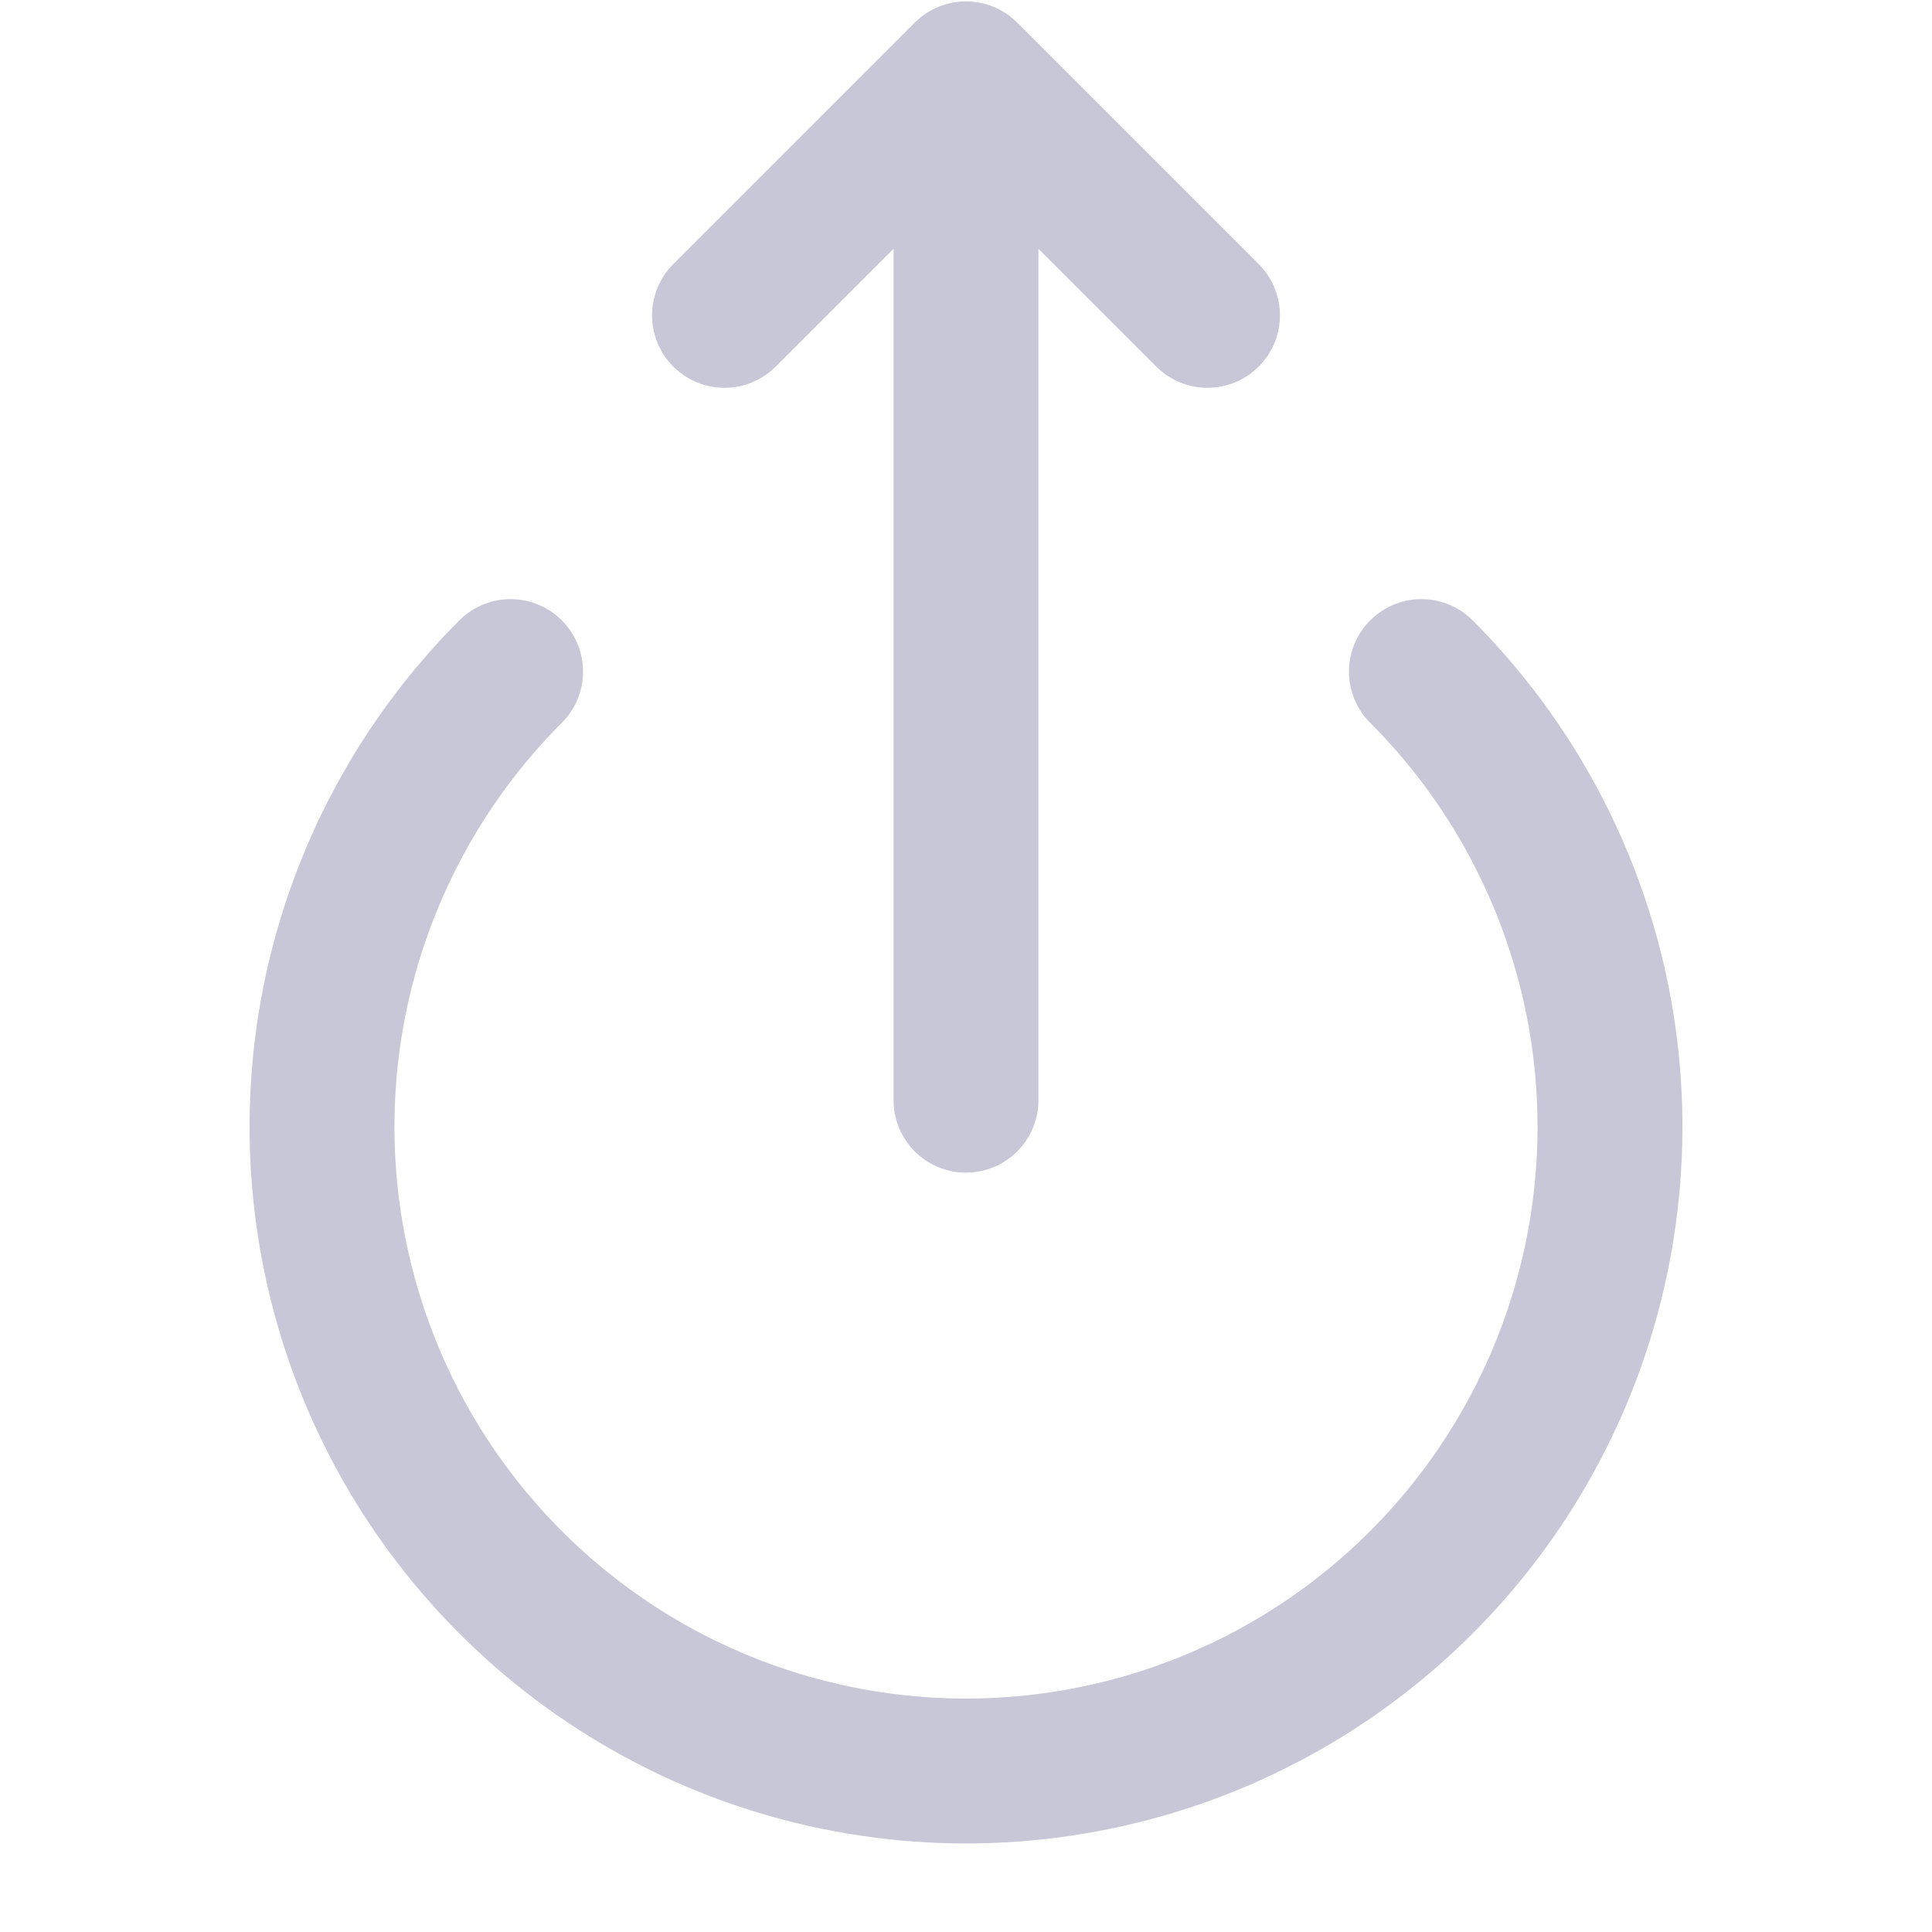
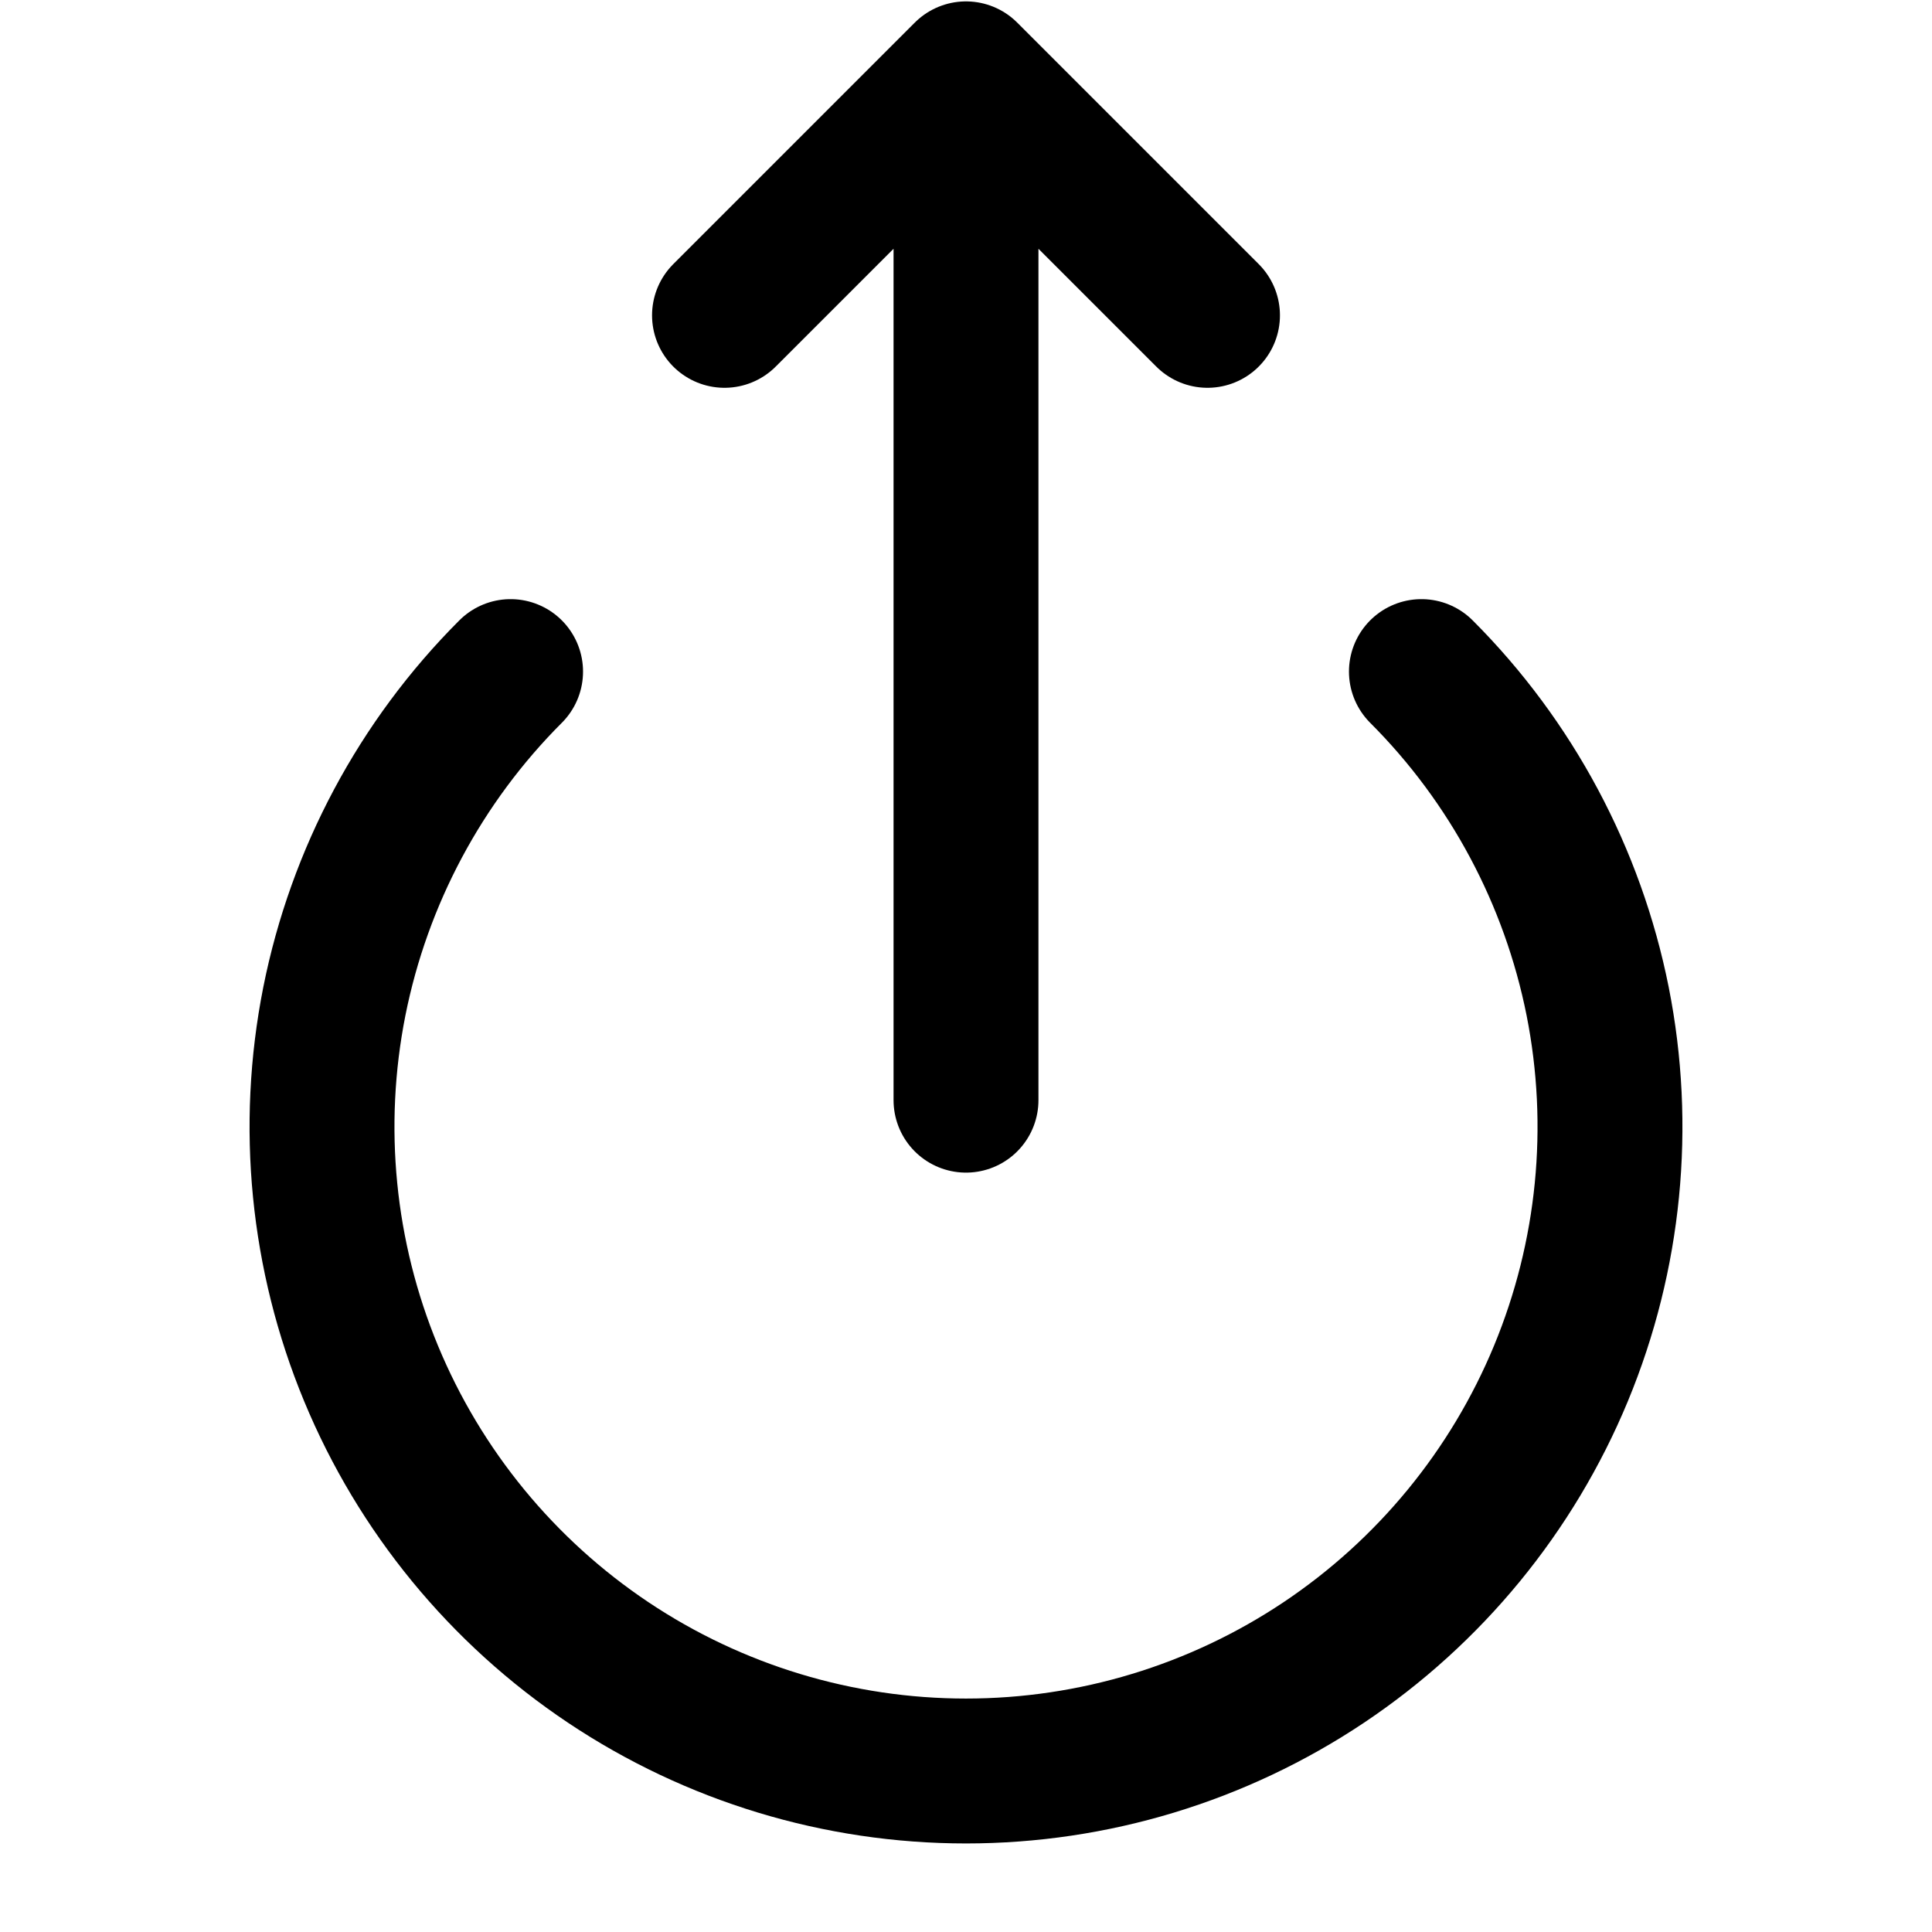
<svg xmlns="http://www.w3.org/2000/svg" width="18" height="18" viewBox="0 0 18 18" fill="none">
-   <path d="M13.243 6.257C14.082 7.096 14.653 8.166 14.885 9.329C15.116 10.493 14.997 11.7 14.543 12.796C14.089 13.892 13.32 14.829 12.333 15.489C11.347 16.148 10.187 16.5 9 16.5C7.813 16.5 6.653 16.148 5.667 15.489C4.68 14.829 3.911 13.892 3.457 12.796C3.003 11.7 2.884 10.493 3.115 9.329C3.347 8.166 3.918 7.096 4.757 6.257" stroke="#C8C7D8" stroke-width="1.35" stroke-linecap="round" />
-   <path d="M11.25 2.938L9 0.688M9 0.688L6.75 2.938M9 0.688V10.25" stroke="#C8C7D8" stroke-width="1.35" stroke-linecap="round" stroke-linejoin="round" />
+   <path d="M13.243 6.257C14.082 7.096 14.653 8.166 14.885 9.329C15.116 10.493 14.997 11.7 14.543 12.796C14.089 13.892 13.32 14.829 12.333 15.489C11.347 16.148 10.187 16.5 9 16.5C7.813 16.5 6.653 16.148 5.667 15.489C4.68 14.829 3.911 13.892 3.457 12.796C3.003 11.7 2.884 10.493 3.115 9.329C3.347 8.166 3.918 7.096 4.757 6.257" stroke="currentColor" stroke-width="1.35" stroke-linecap="round" />
+   <path d="M11.25 2.938L9 0.688M9 0.688L6.75 2.938M9 0.688V10.25" stroke="currentColor" stroke-width="1.35" stroke-linecap="round" stroke-linejoin="round" />
</svg>
